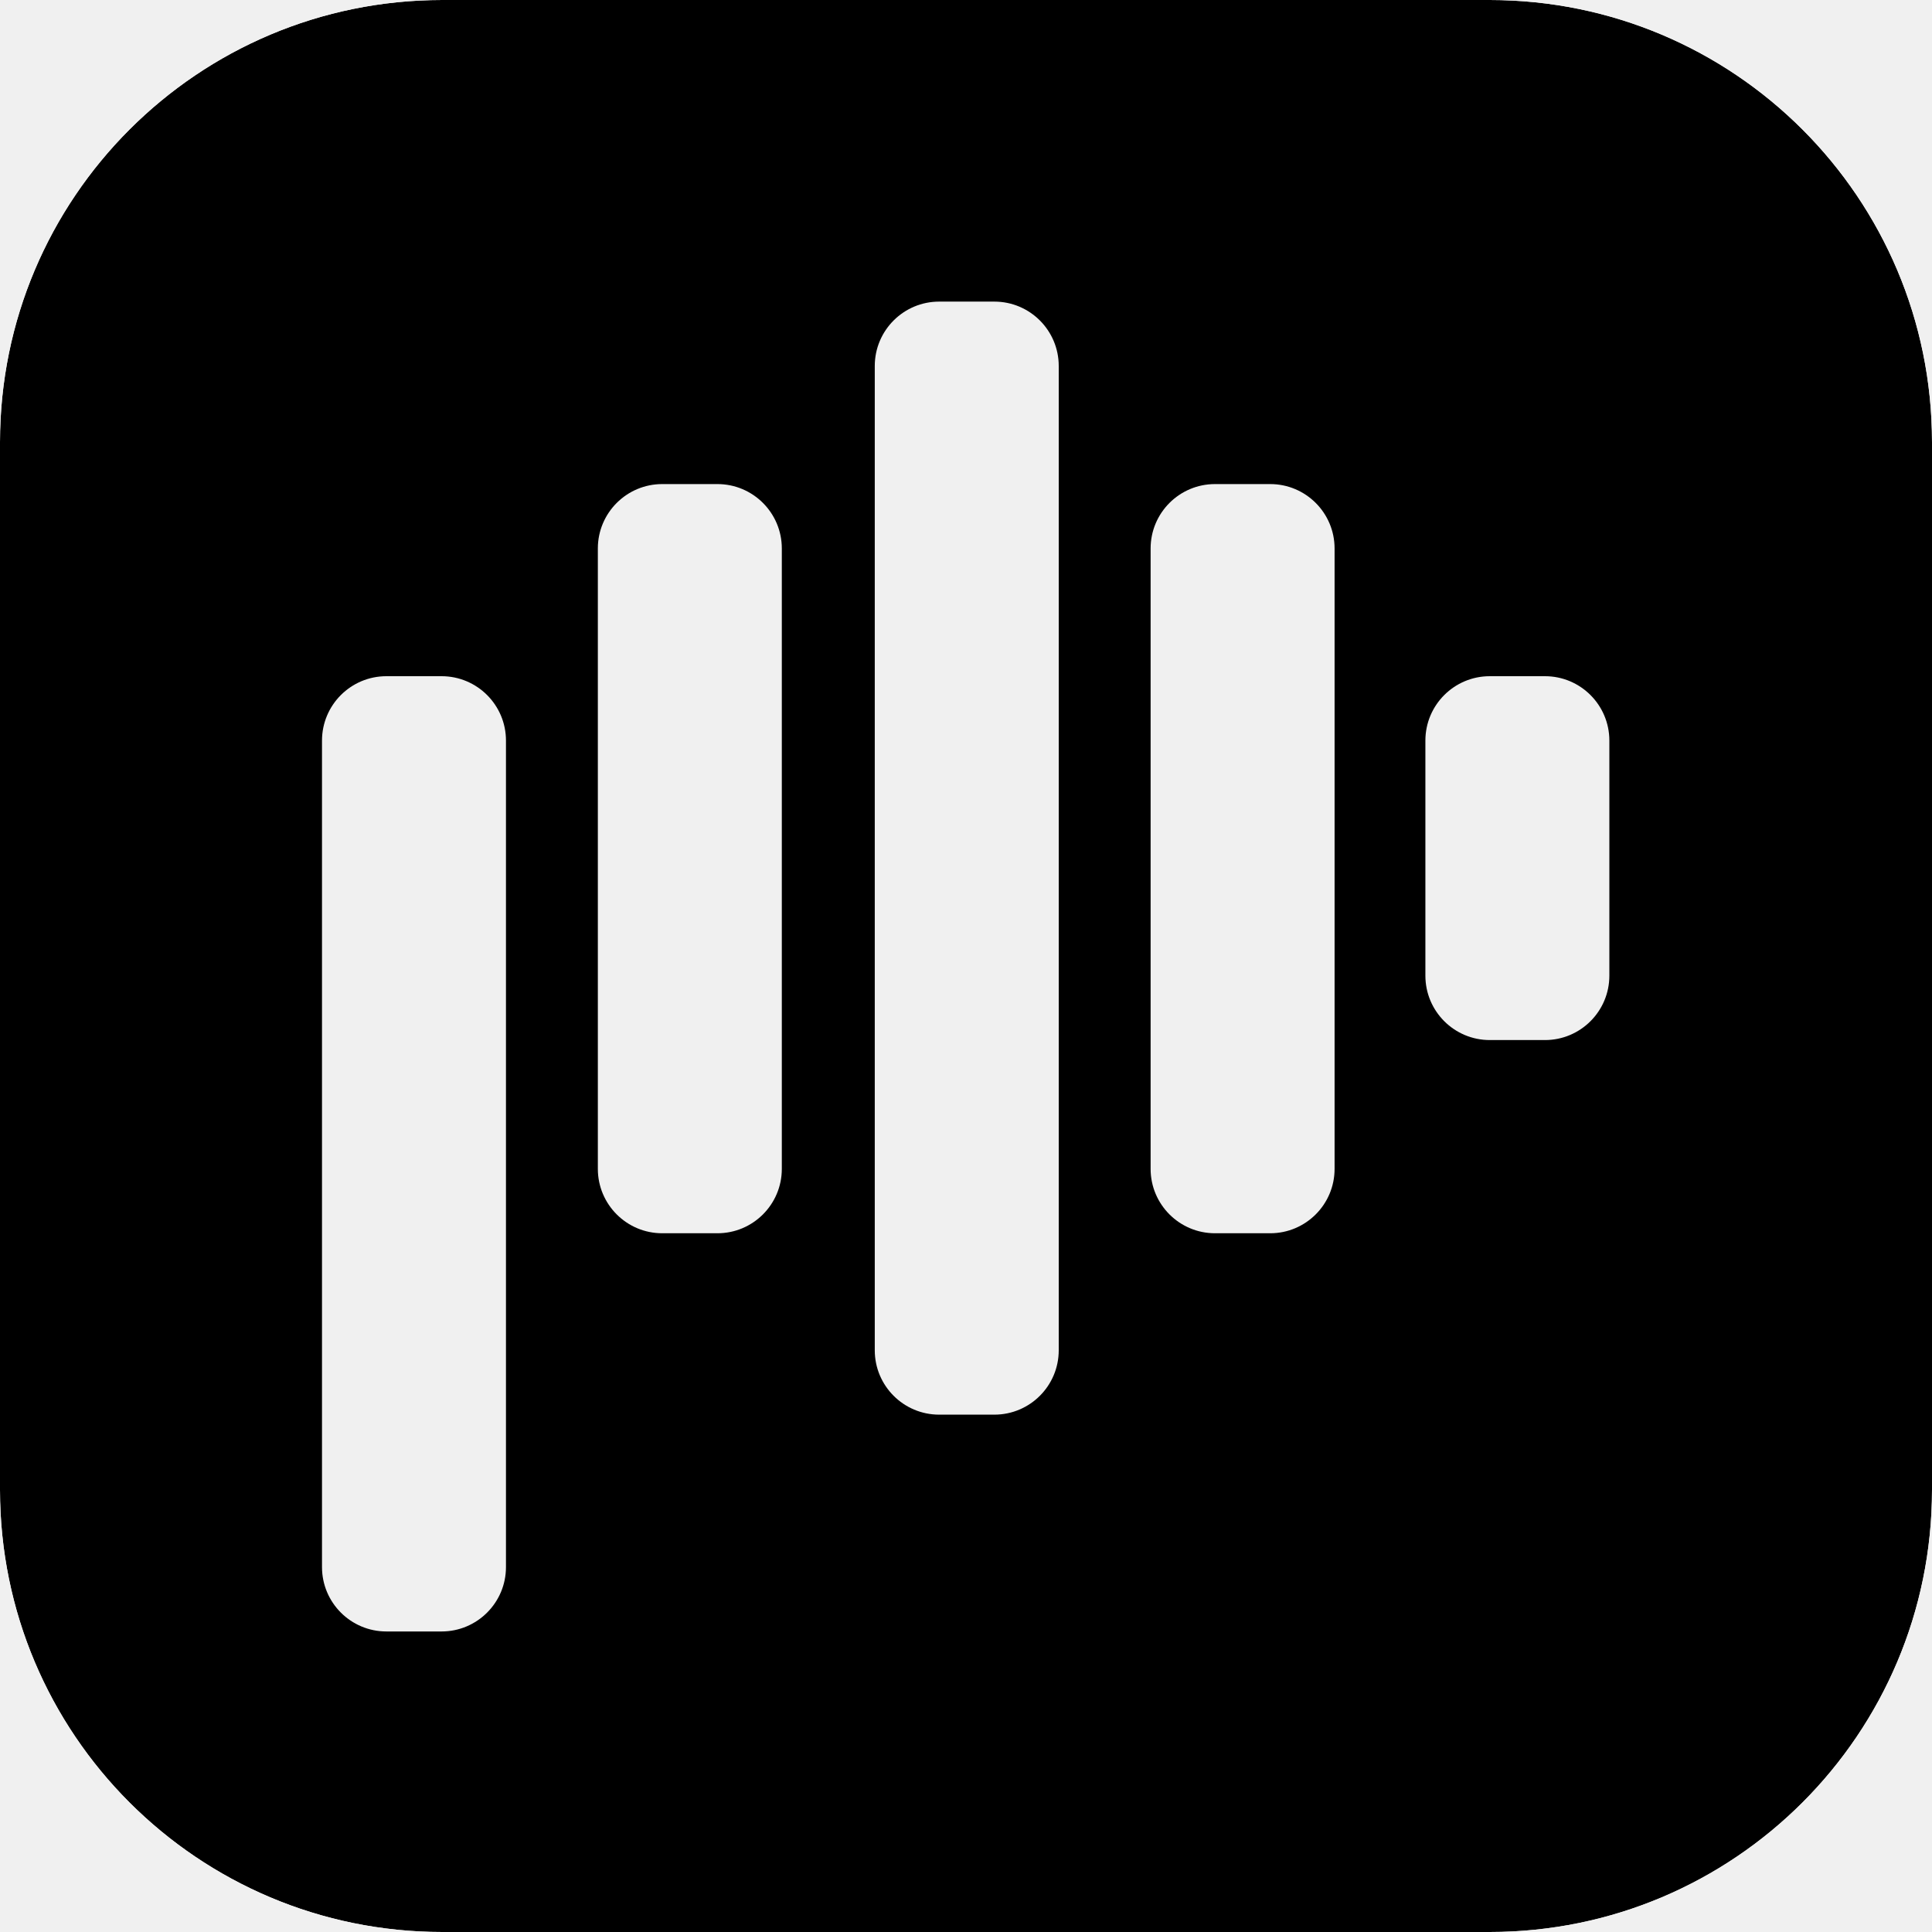
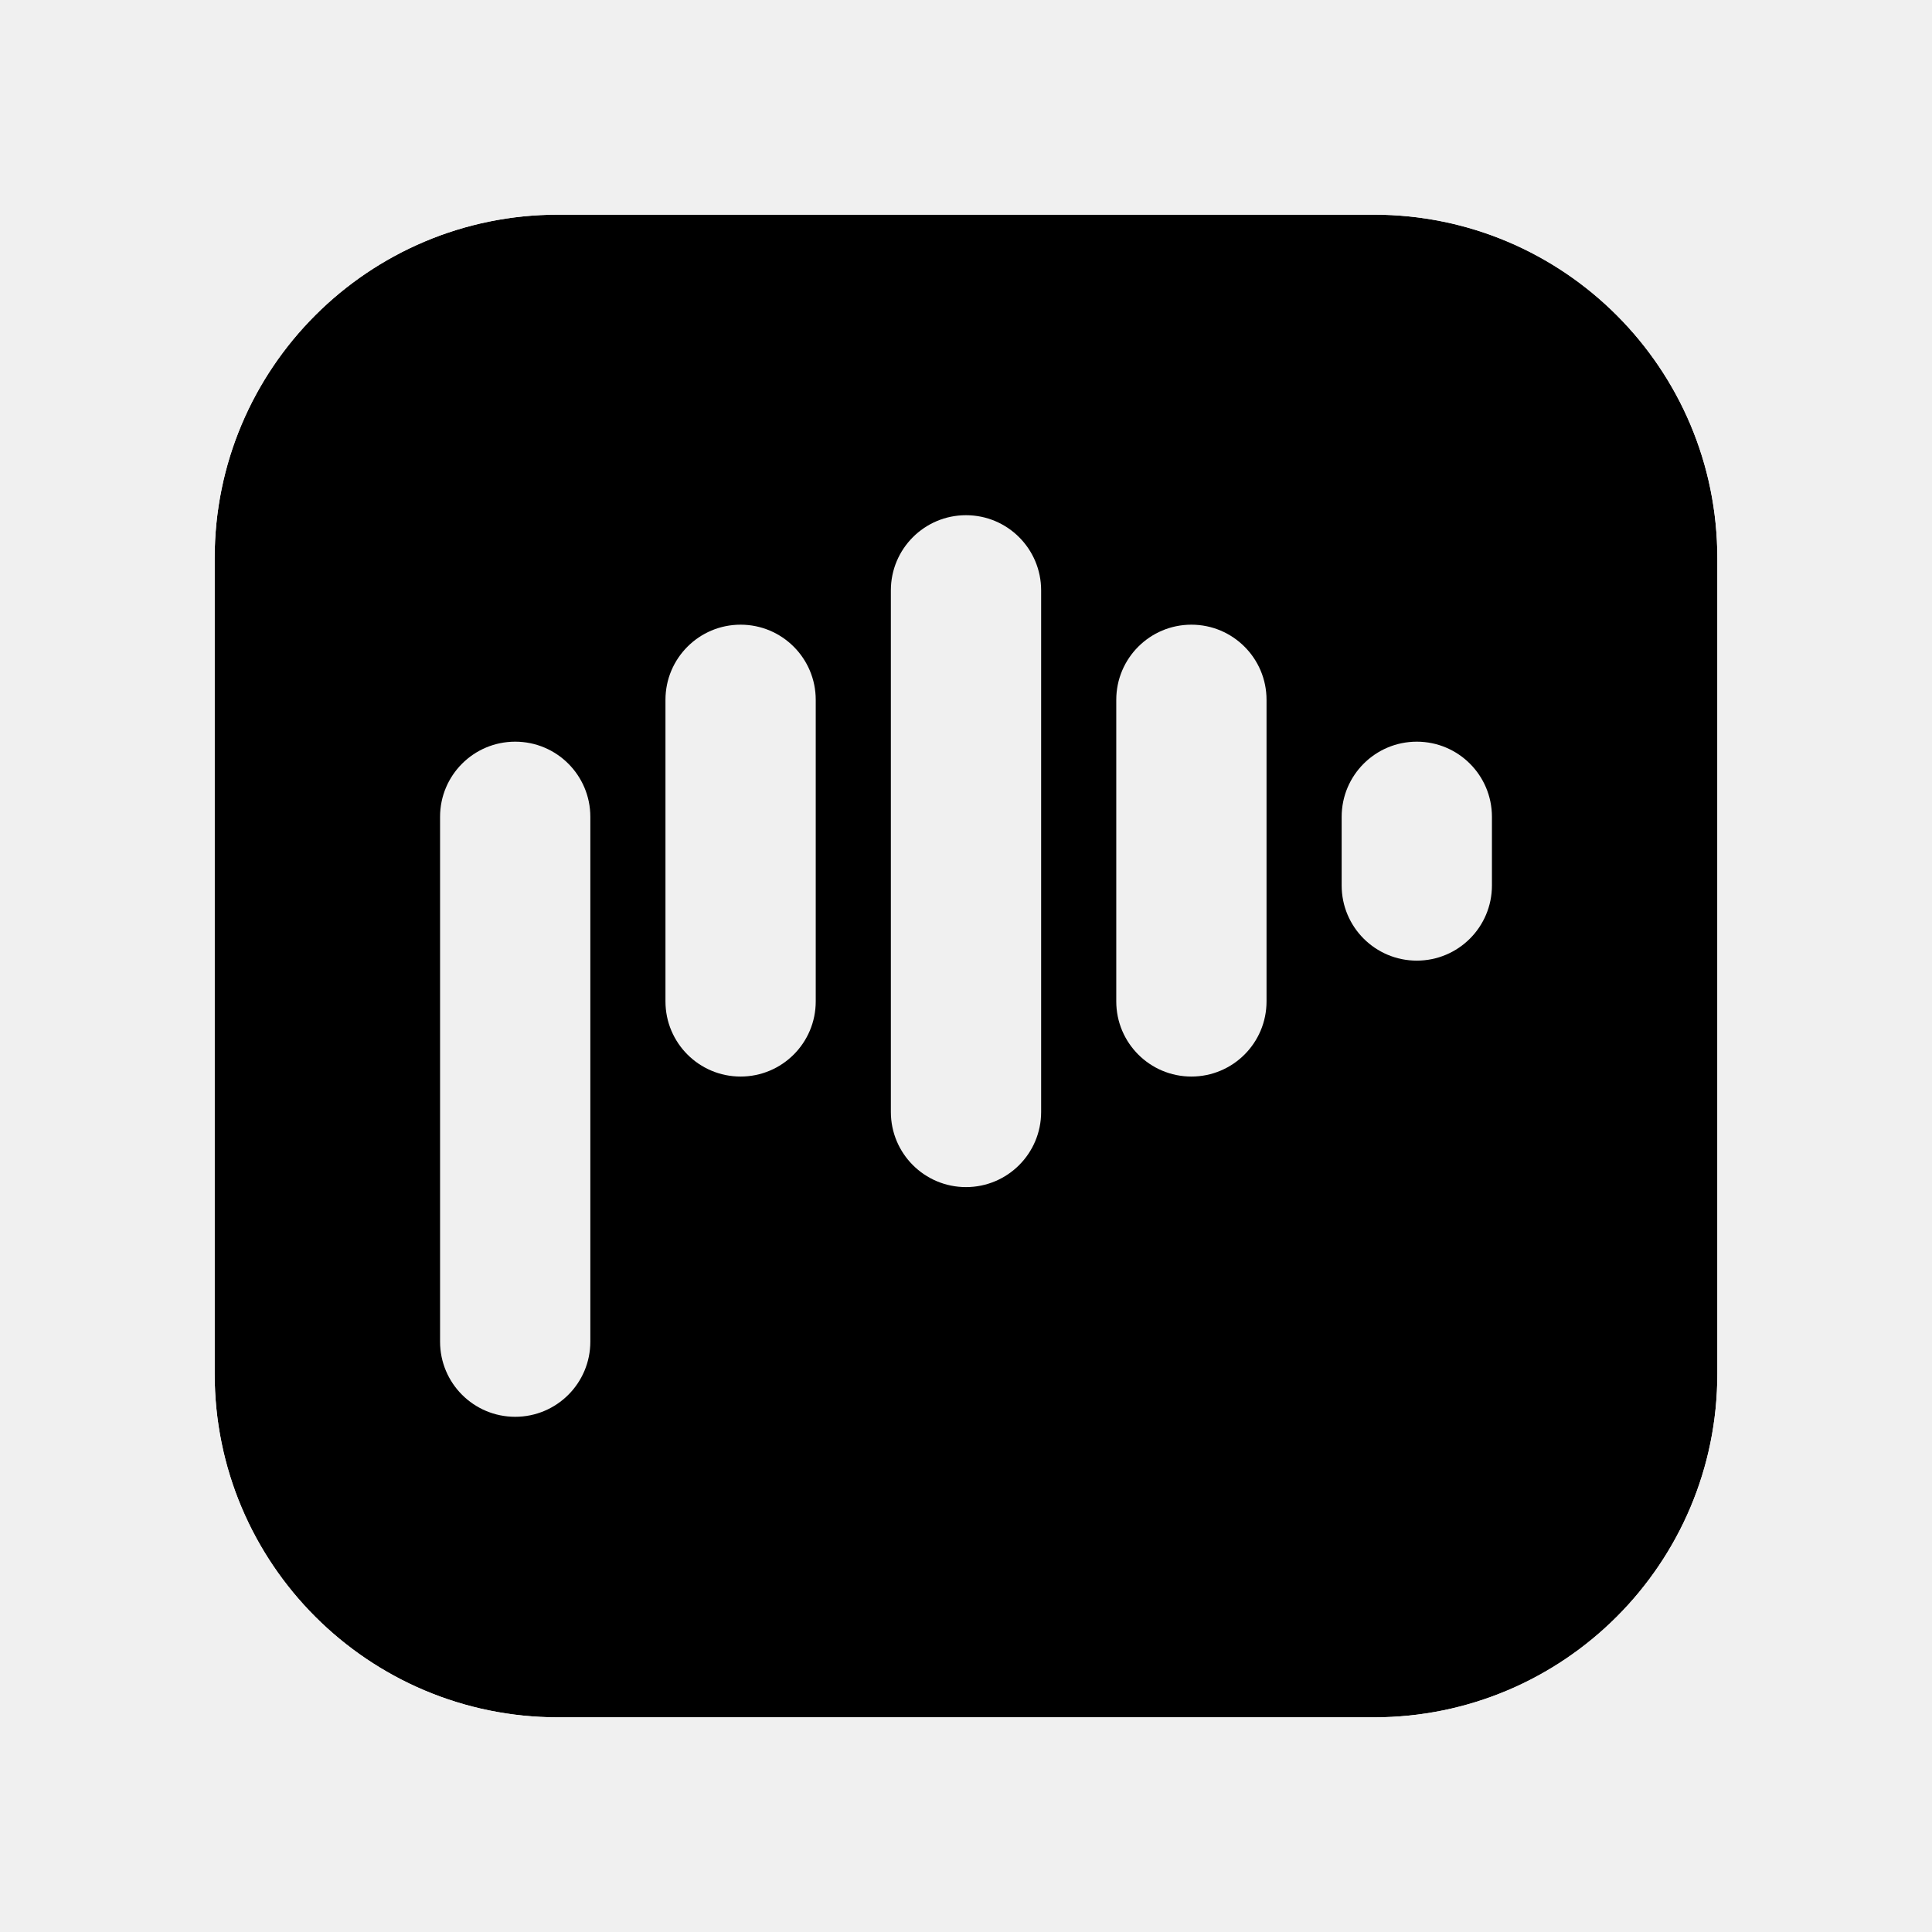
<svg xmlns="http://www.w3.org/2000/svg" width="18" height="18" viewBox="0 0 18 18">
  <mask id="mark">
-     <rect width="18" height="18" rx="4.12" fill="#ffffff" />
+     <rect x="2" y="2" width="14" height="14" rx="3.2" fill="#ffffff" />
    <g fill="#000000">
-       <rect x="3" y="6.30" width="1.714" height="8.90" rx="0.6" />
-       <rect x="5.57" y="4.51" width="1.714" height="6.98" rx="0.6" />
-       <rect x="8.15" y="2.81" width="1.714" height="10.37" rx="0.6" />
-       <rect x="10.72" y="4.51" width="1.714" height="6.98" rx="0.6" />
-       <rect x="13.28" y="6.30" width="1.714" height="3.39" rx="0.6" />
+       <rect x="4.10" y="6.91" width="1.4" height="6.29" rx="0.7" />
+       <rect x="6.20" y="5.82" width="1.4" height="4.21" rx="0.7" />
+       <rect x="8.30" y="4.80" width="1.4" height="6.26" rx="0.7" />
+       <rect x="10.40" y="5.82" width="1.4" height="4.21" rx="0.7" />
+       <rect x="12.50" y="6.91" width="1.4" height="2.04" rx="0.7" />
    </g>
  </mask>
-   <rect width="18" height="18" rx="4.12" fill="#000000" mask="url(#mark)" />
+   <rect x="2" y="2" width="14" height="14" rx="3.2" fill="#000000" mask="url(#mark)" />
</svg>
